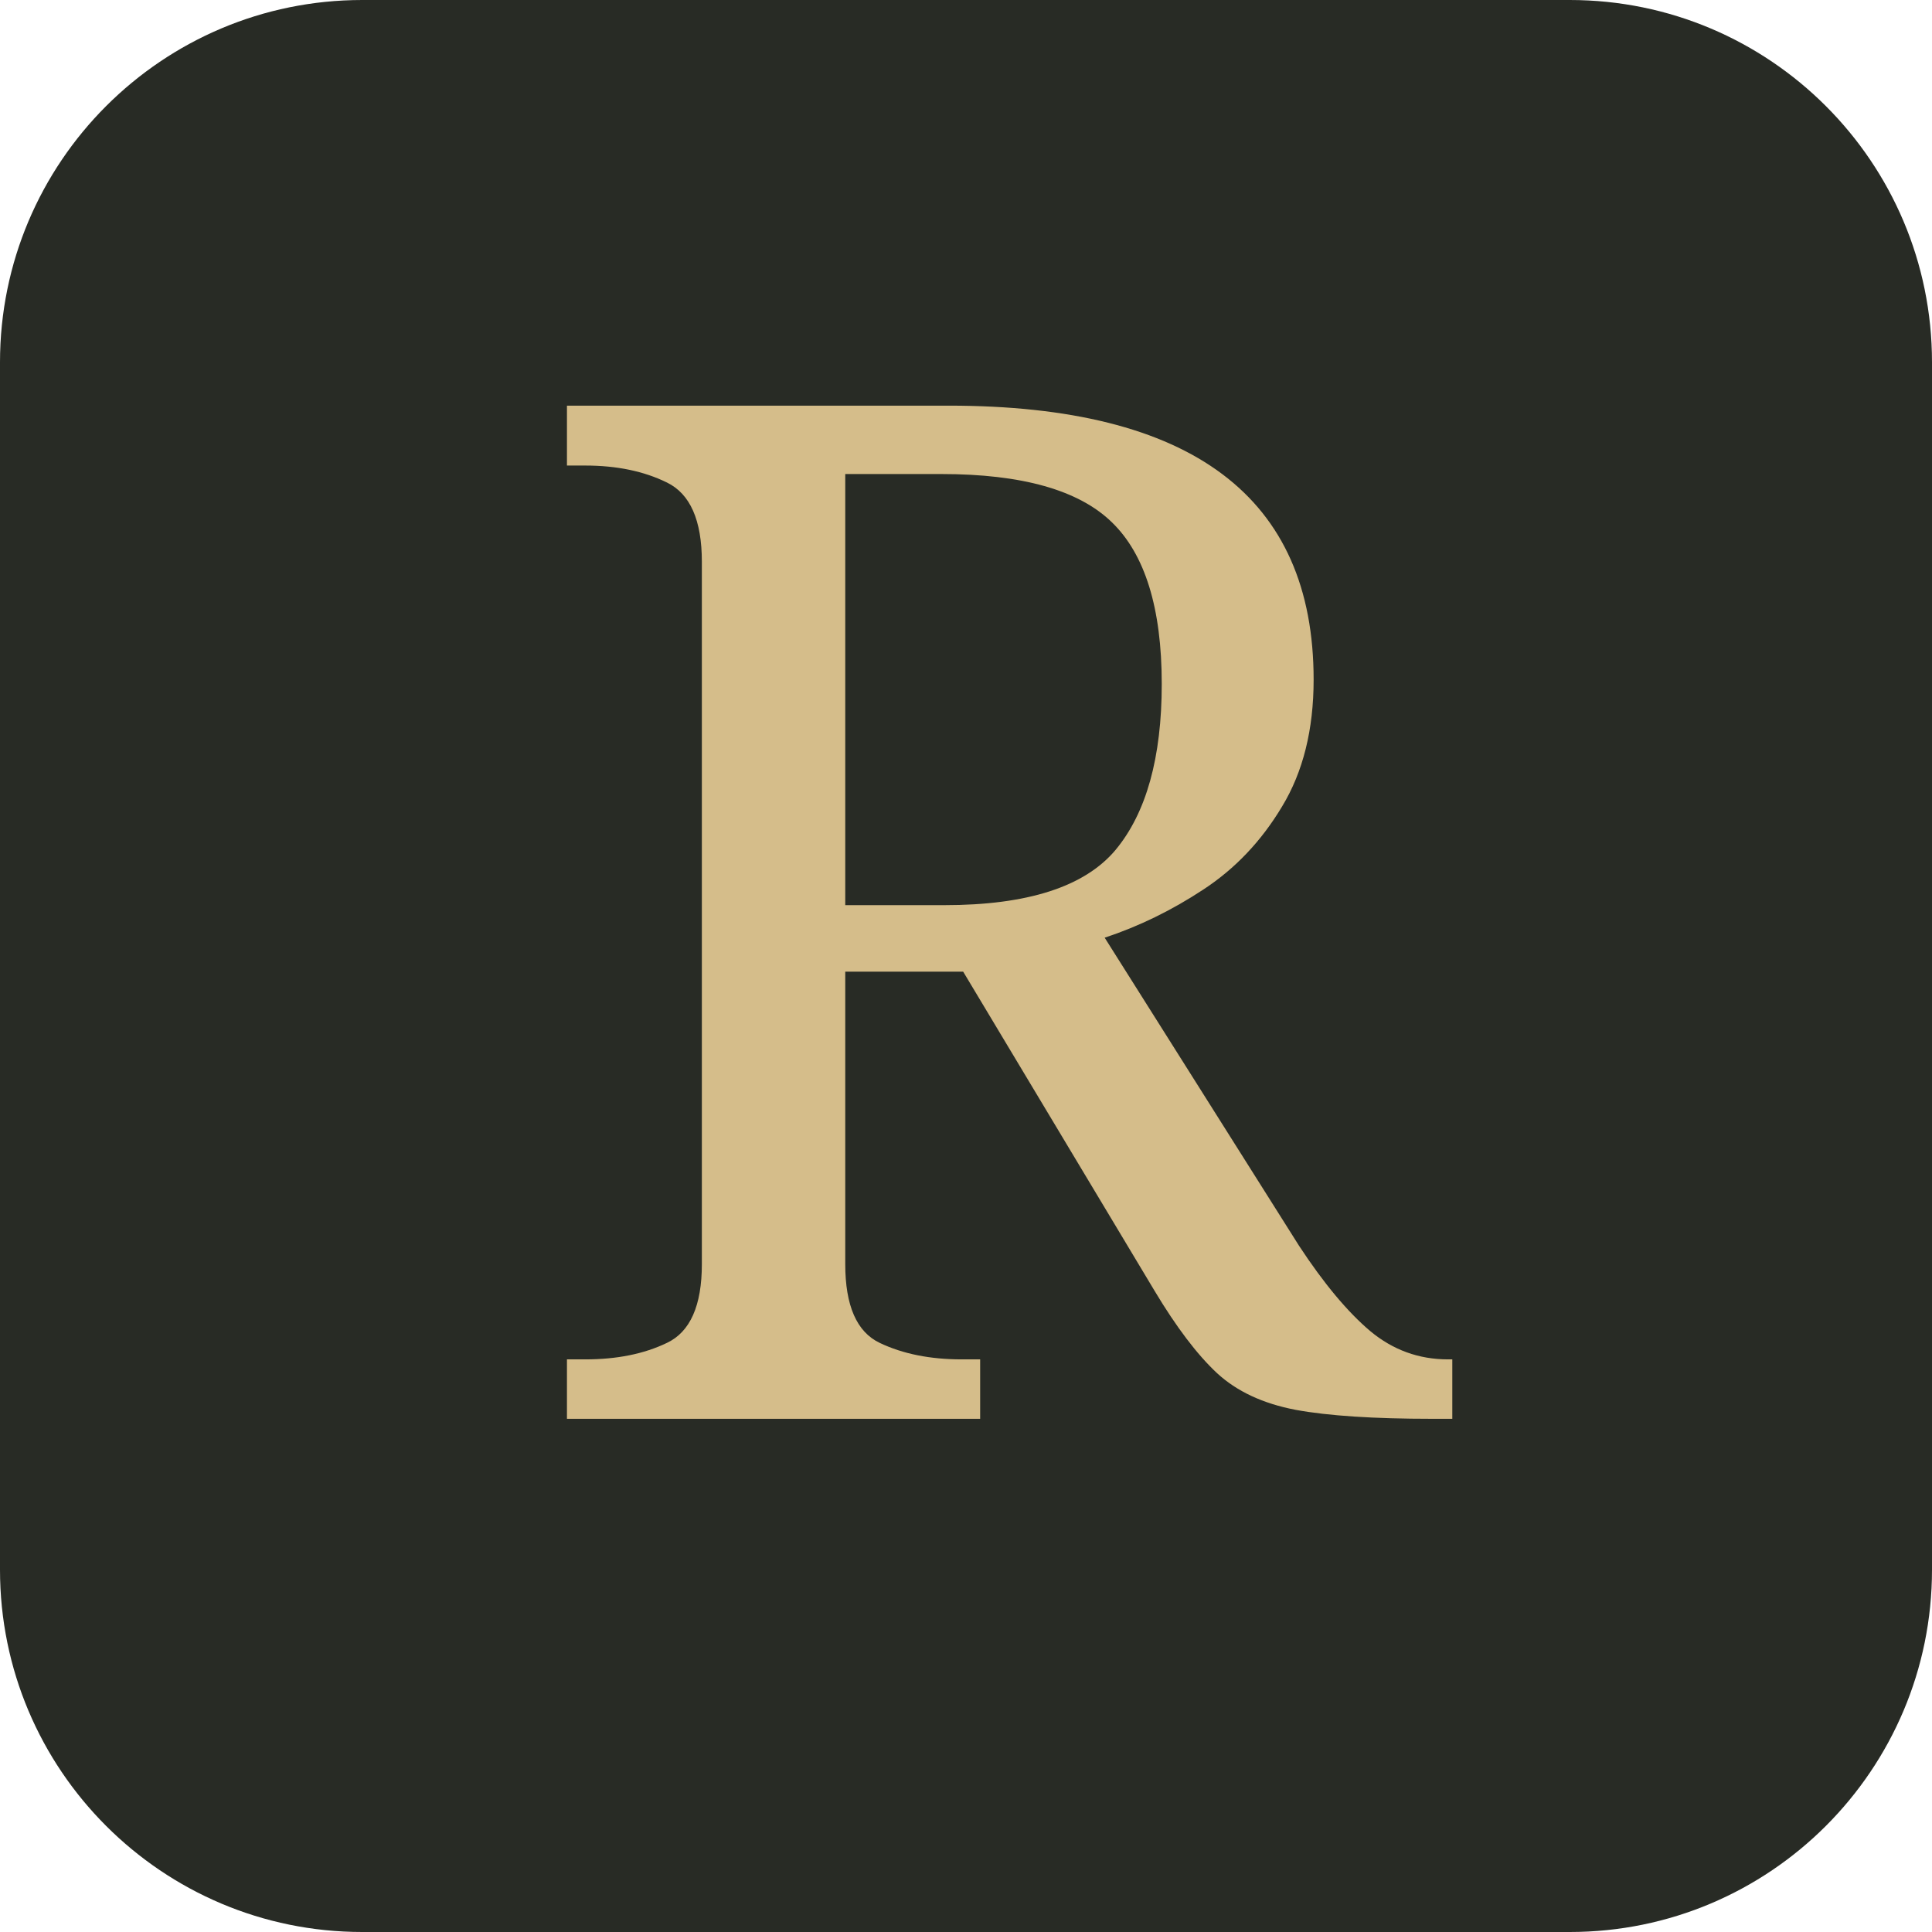
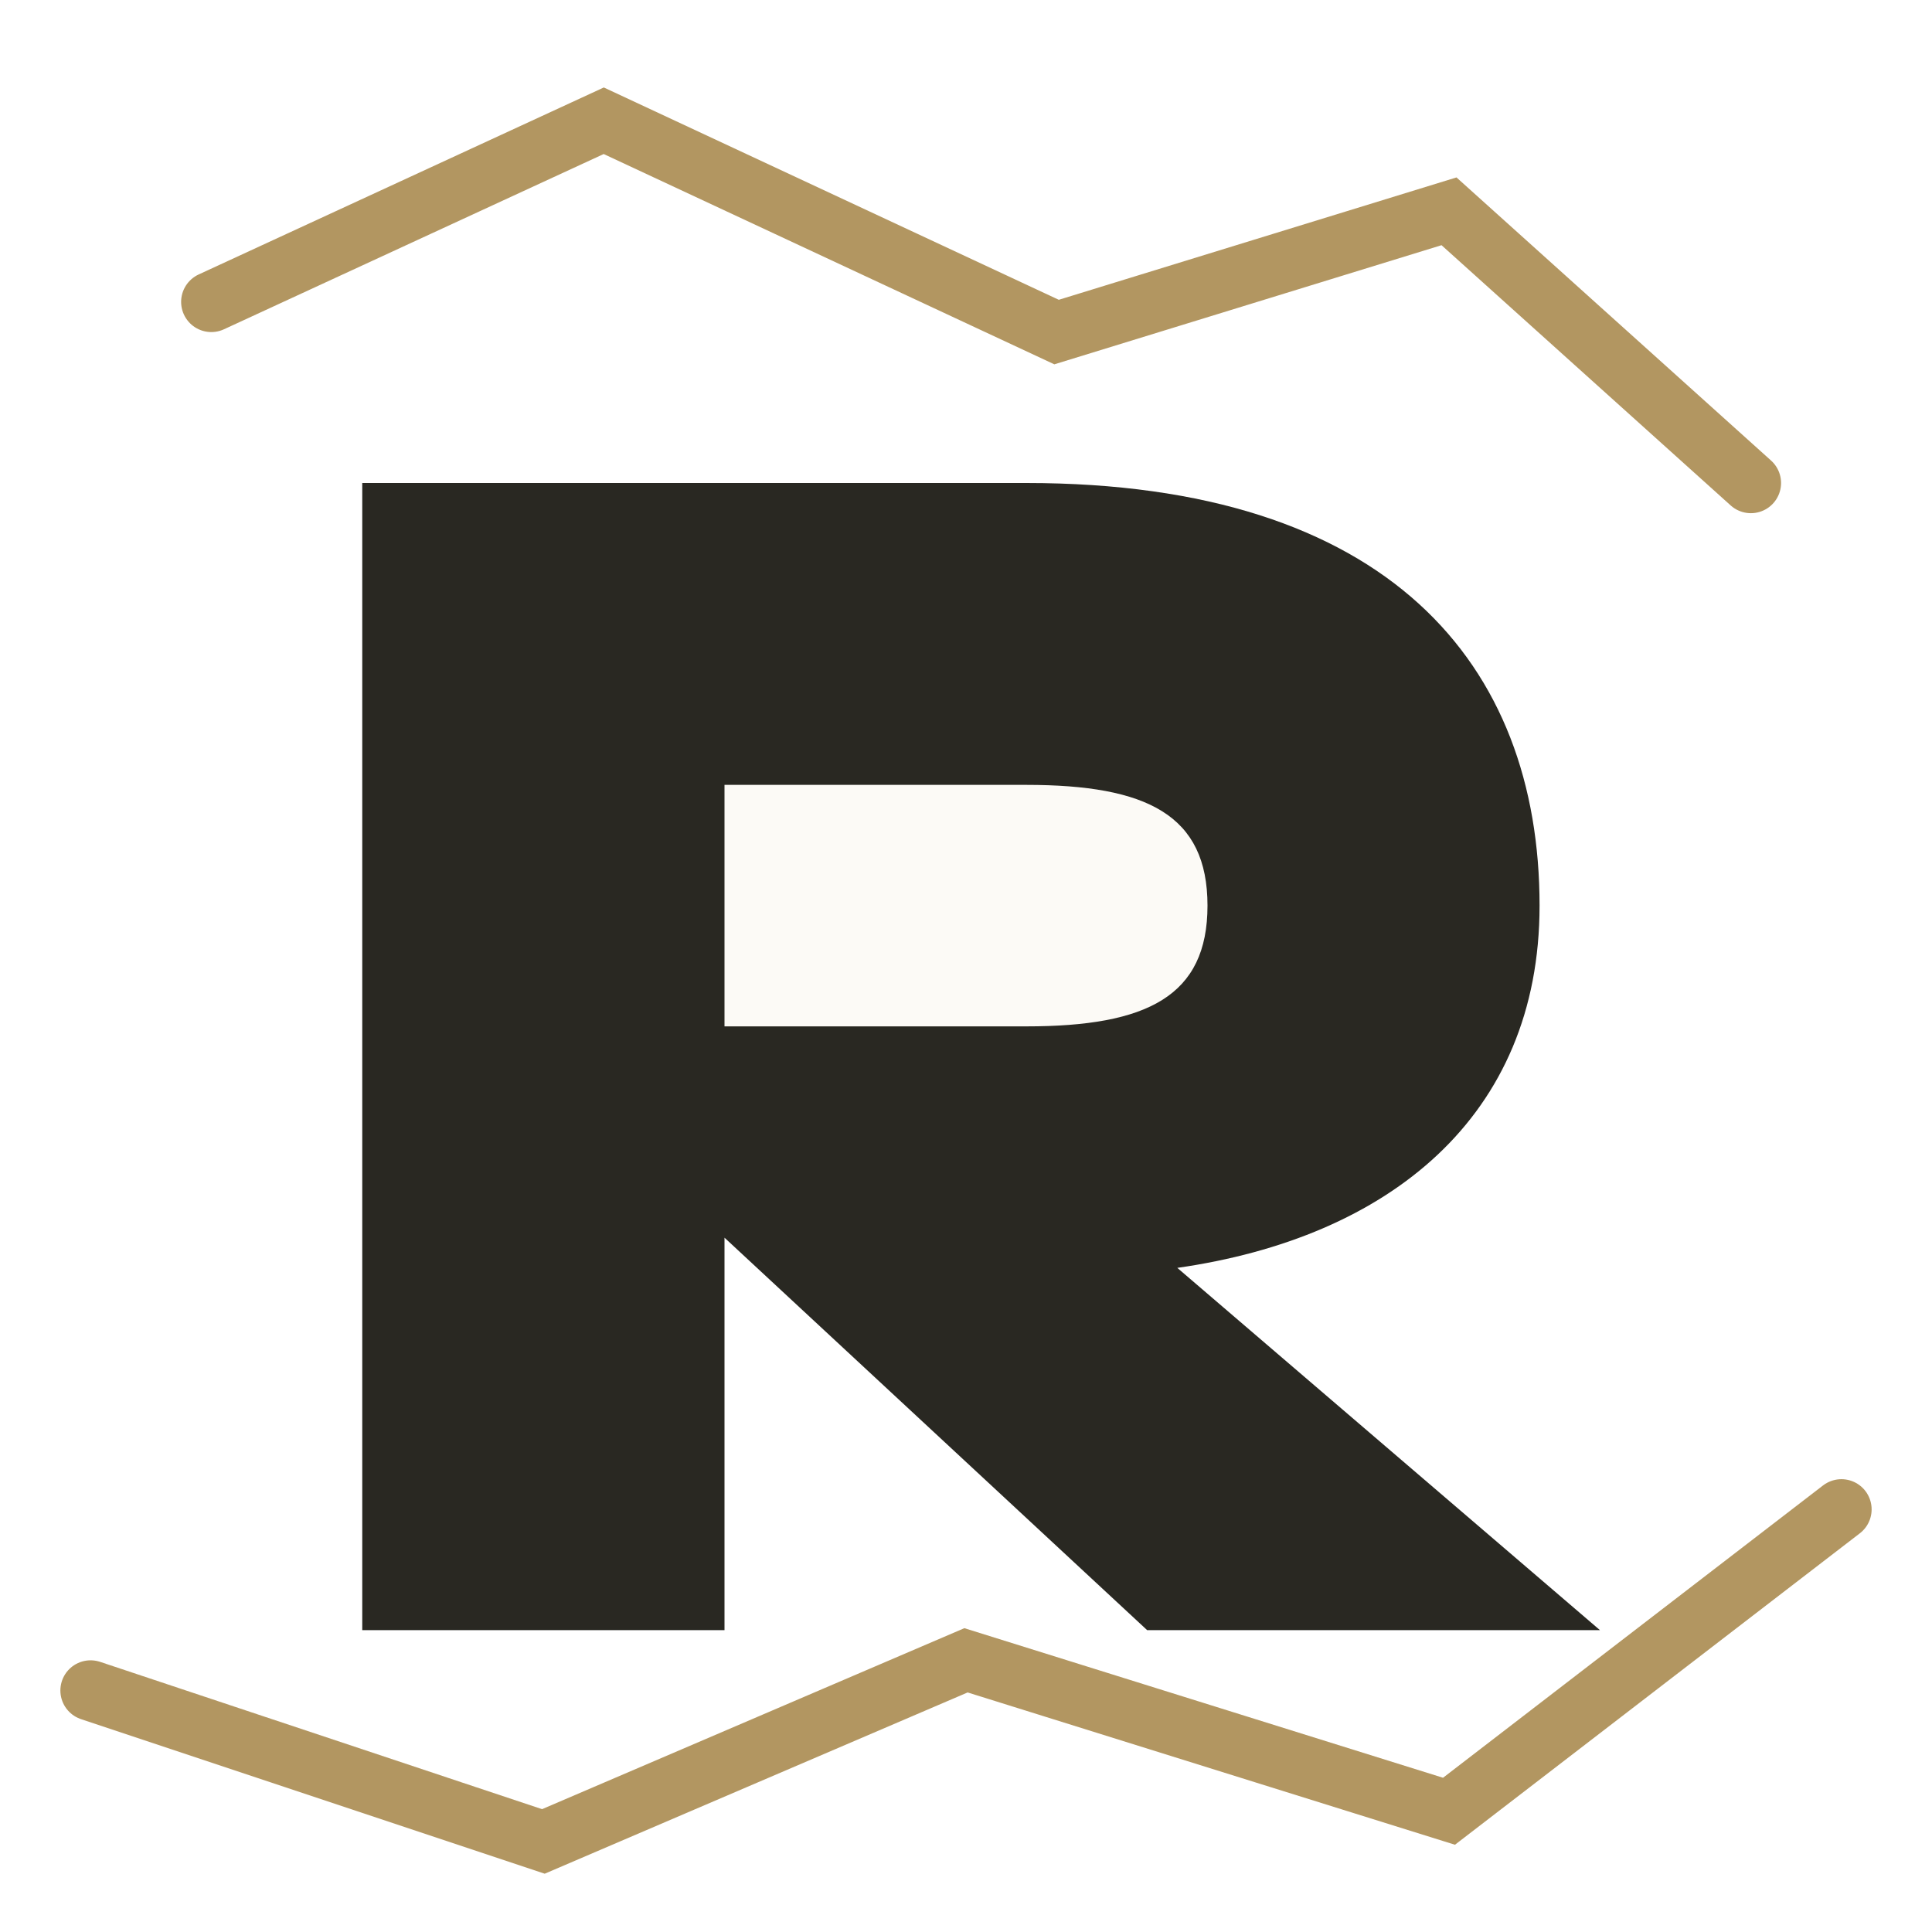
- <svg xmlns="http://www.w3.org/2000/svg" viewBox="0 0 64 64">
-   <rect width="64" height="64" rx="12" fill="#282b25" />
-   <text x="17" y="47" fill="#d5bd8a" font-family="Georgia,serif" font-size="47">R</text>
+ <svg xmlns="http://www.w3.org/2000/svg" viewBox="0 0 64 64" fill="none">
+   <path d="M12 48V16H34C46 16 51 22 51 30C51 37 46 41 39 42L53 54H38L24 41V54H12Z" fill="#292822" />
+   <path d="M24 26H34C38 26 40 27 40 30C40 33 38 34 34 34H24V26Z" fill="#fcfaf6" />
+   <path d="M7 10L20 4L35 11L48 7L58 16M3 56L18 61L32 55L48 60L61 50" stroke="#b29661" stroke-width="2" stroke-linecap="round" />
</svg>
